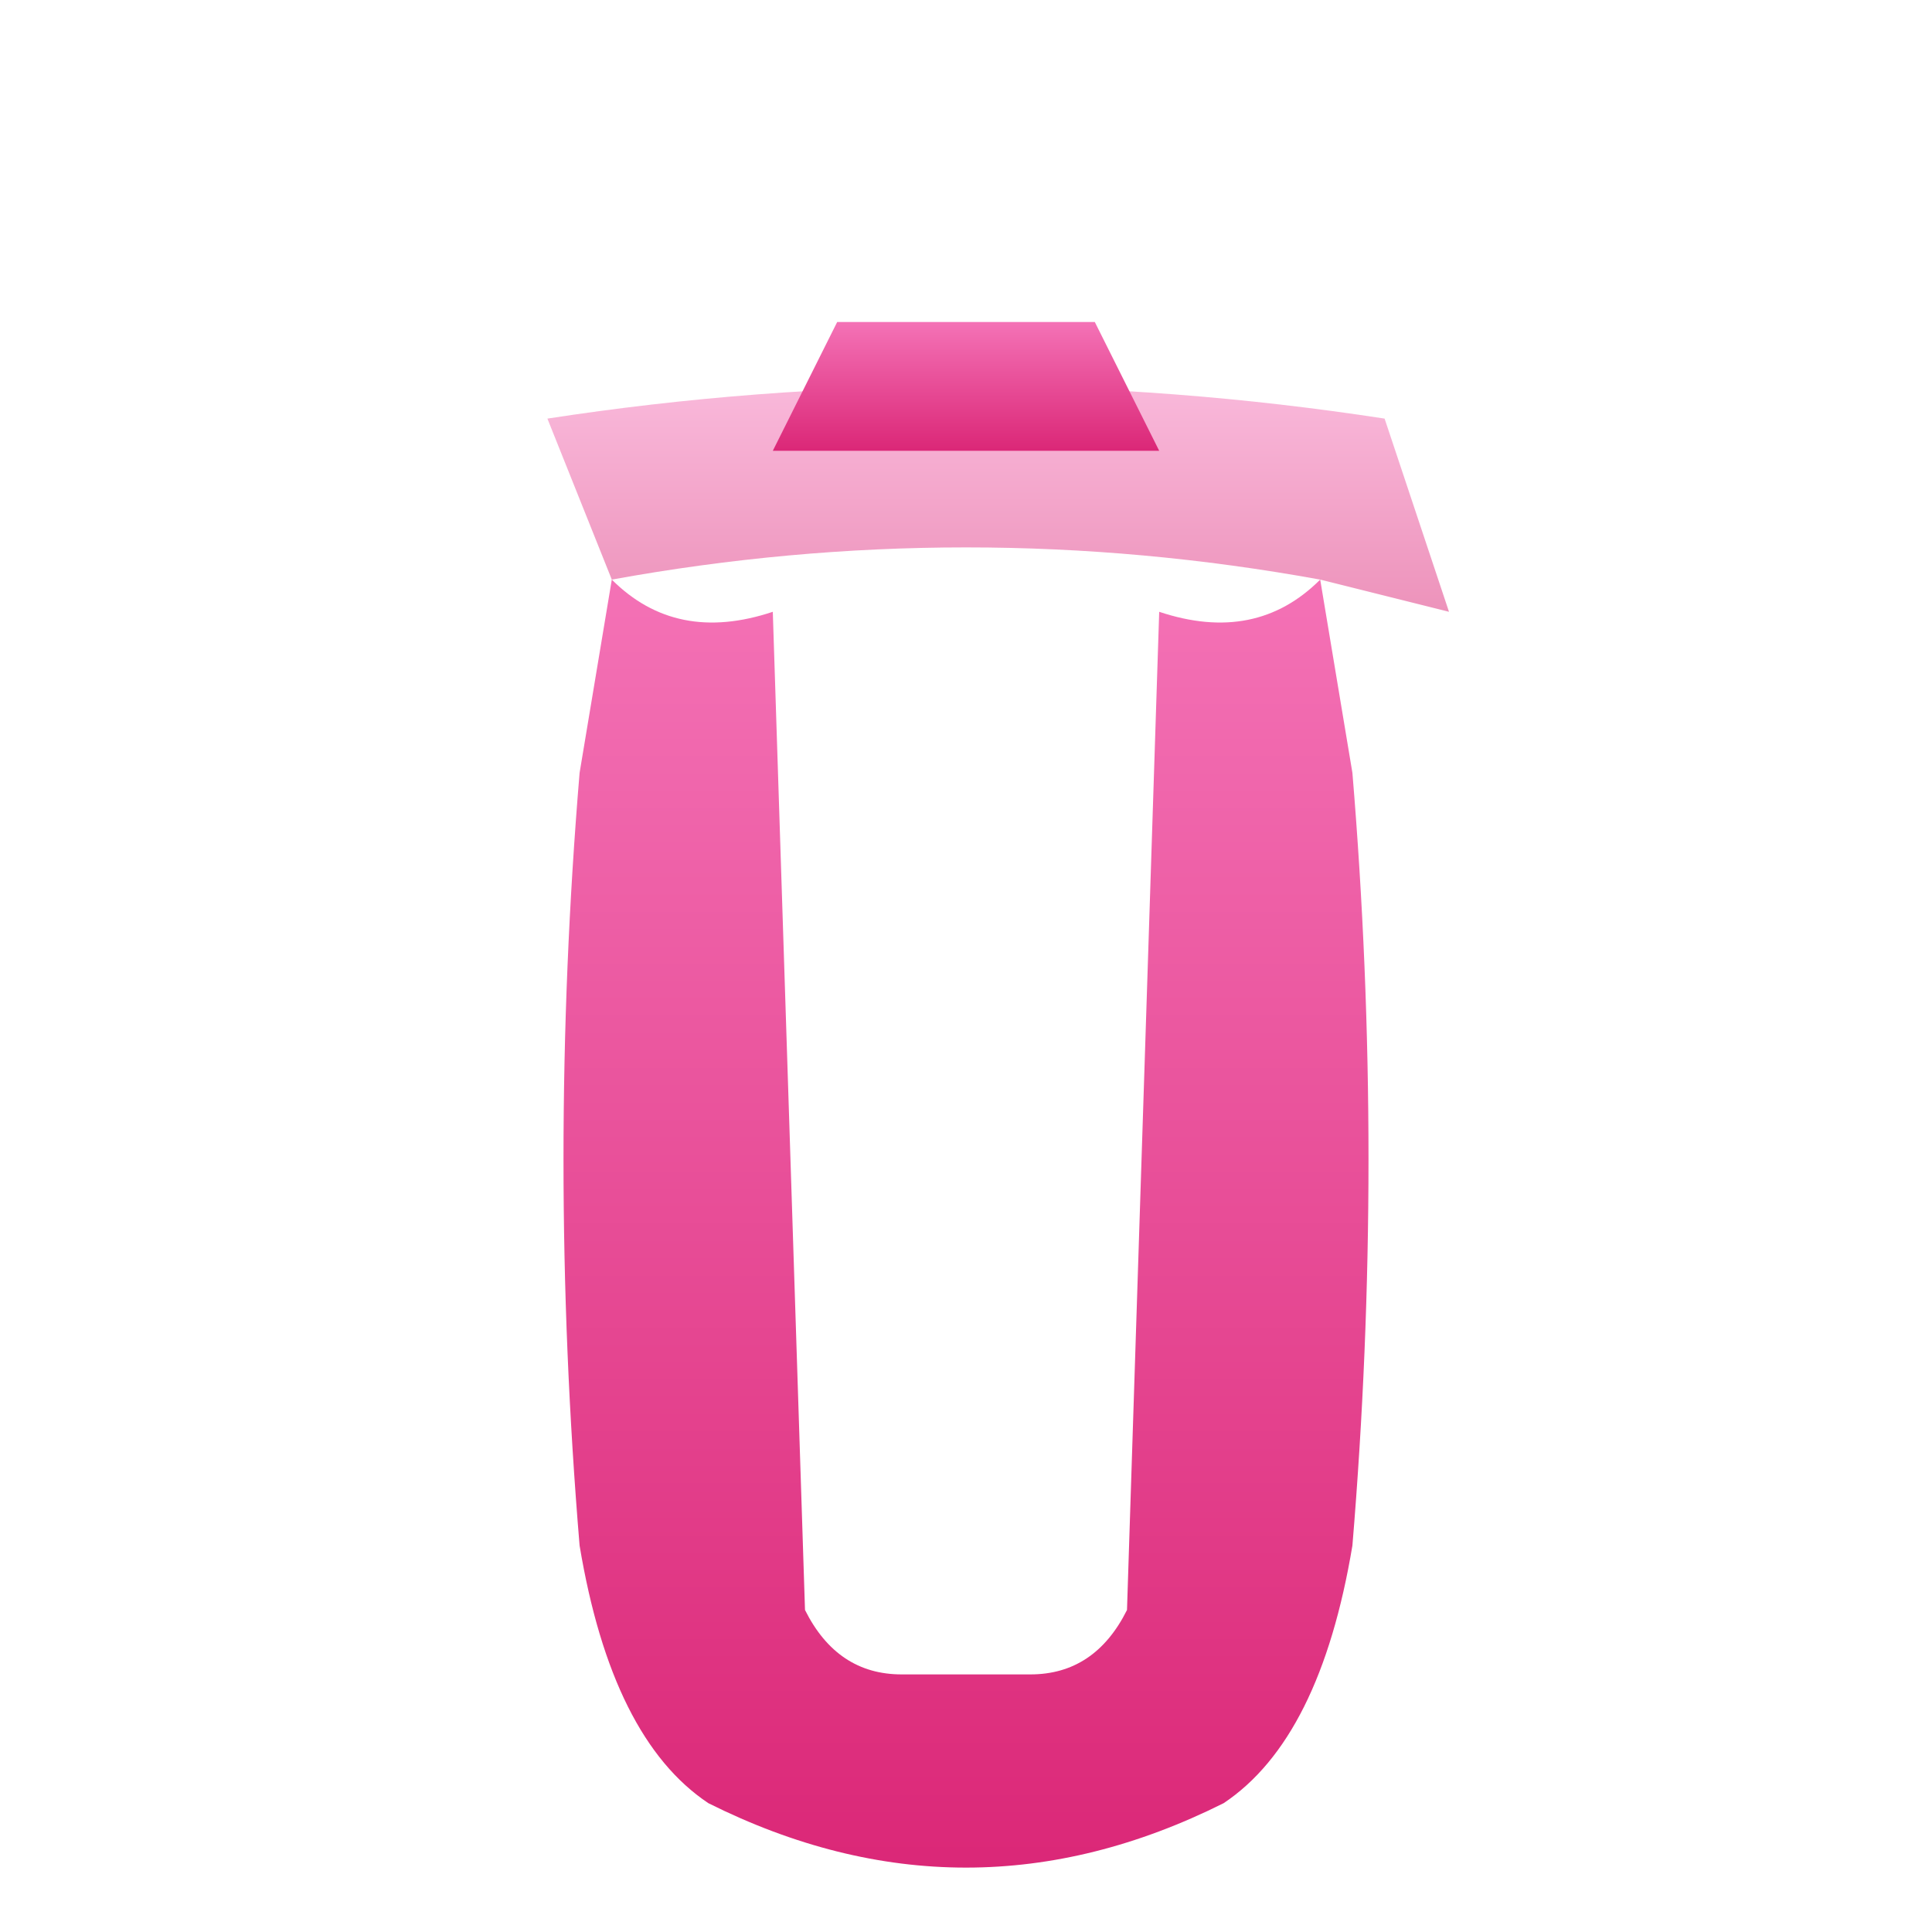
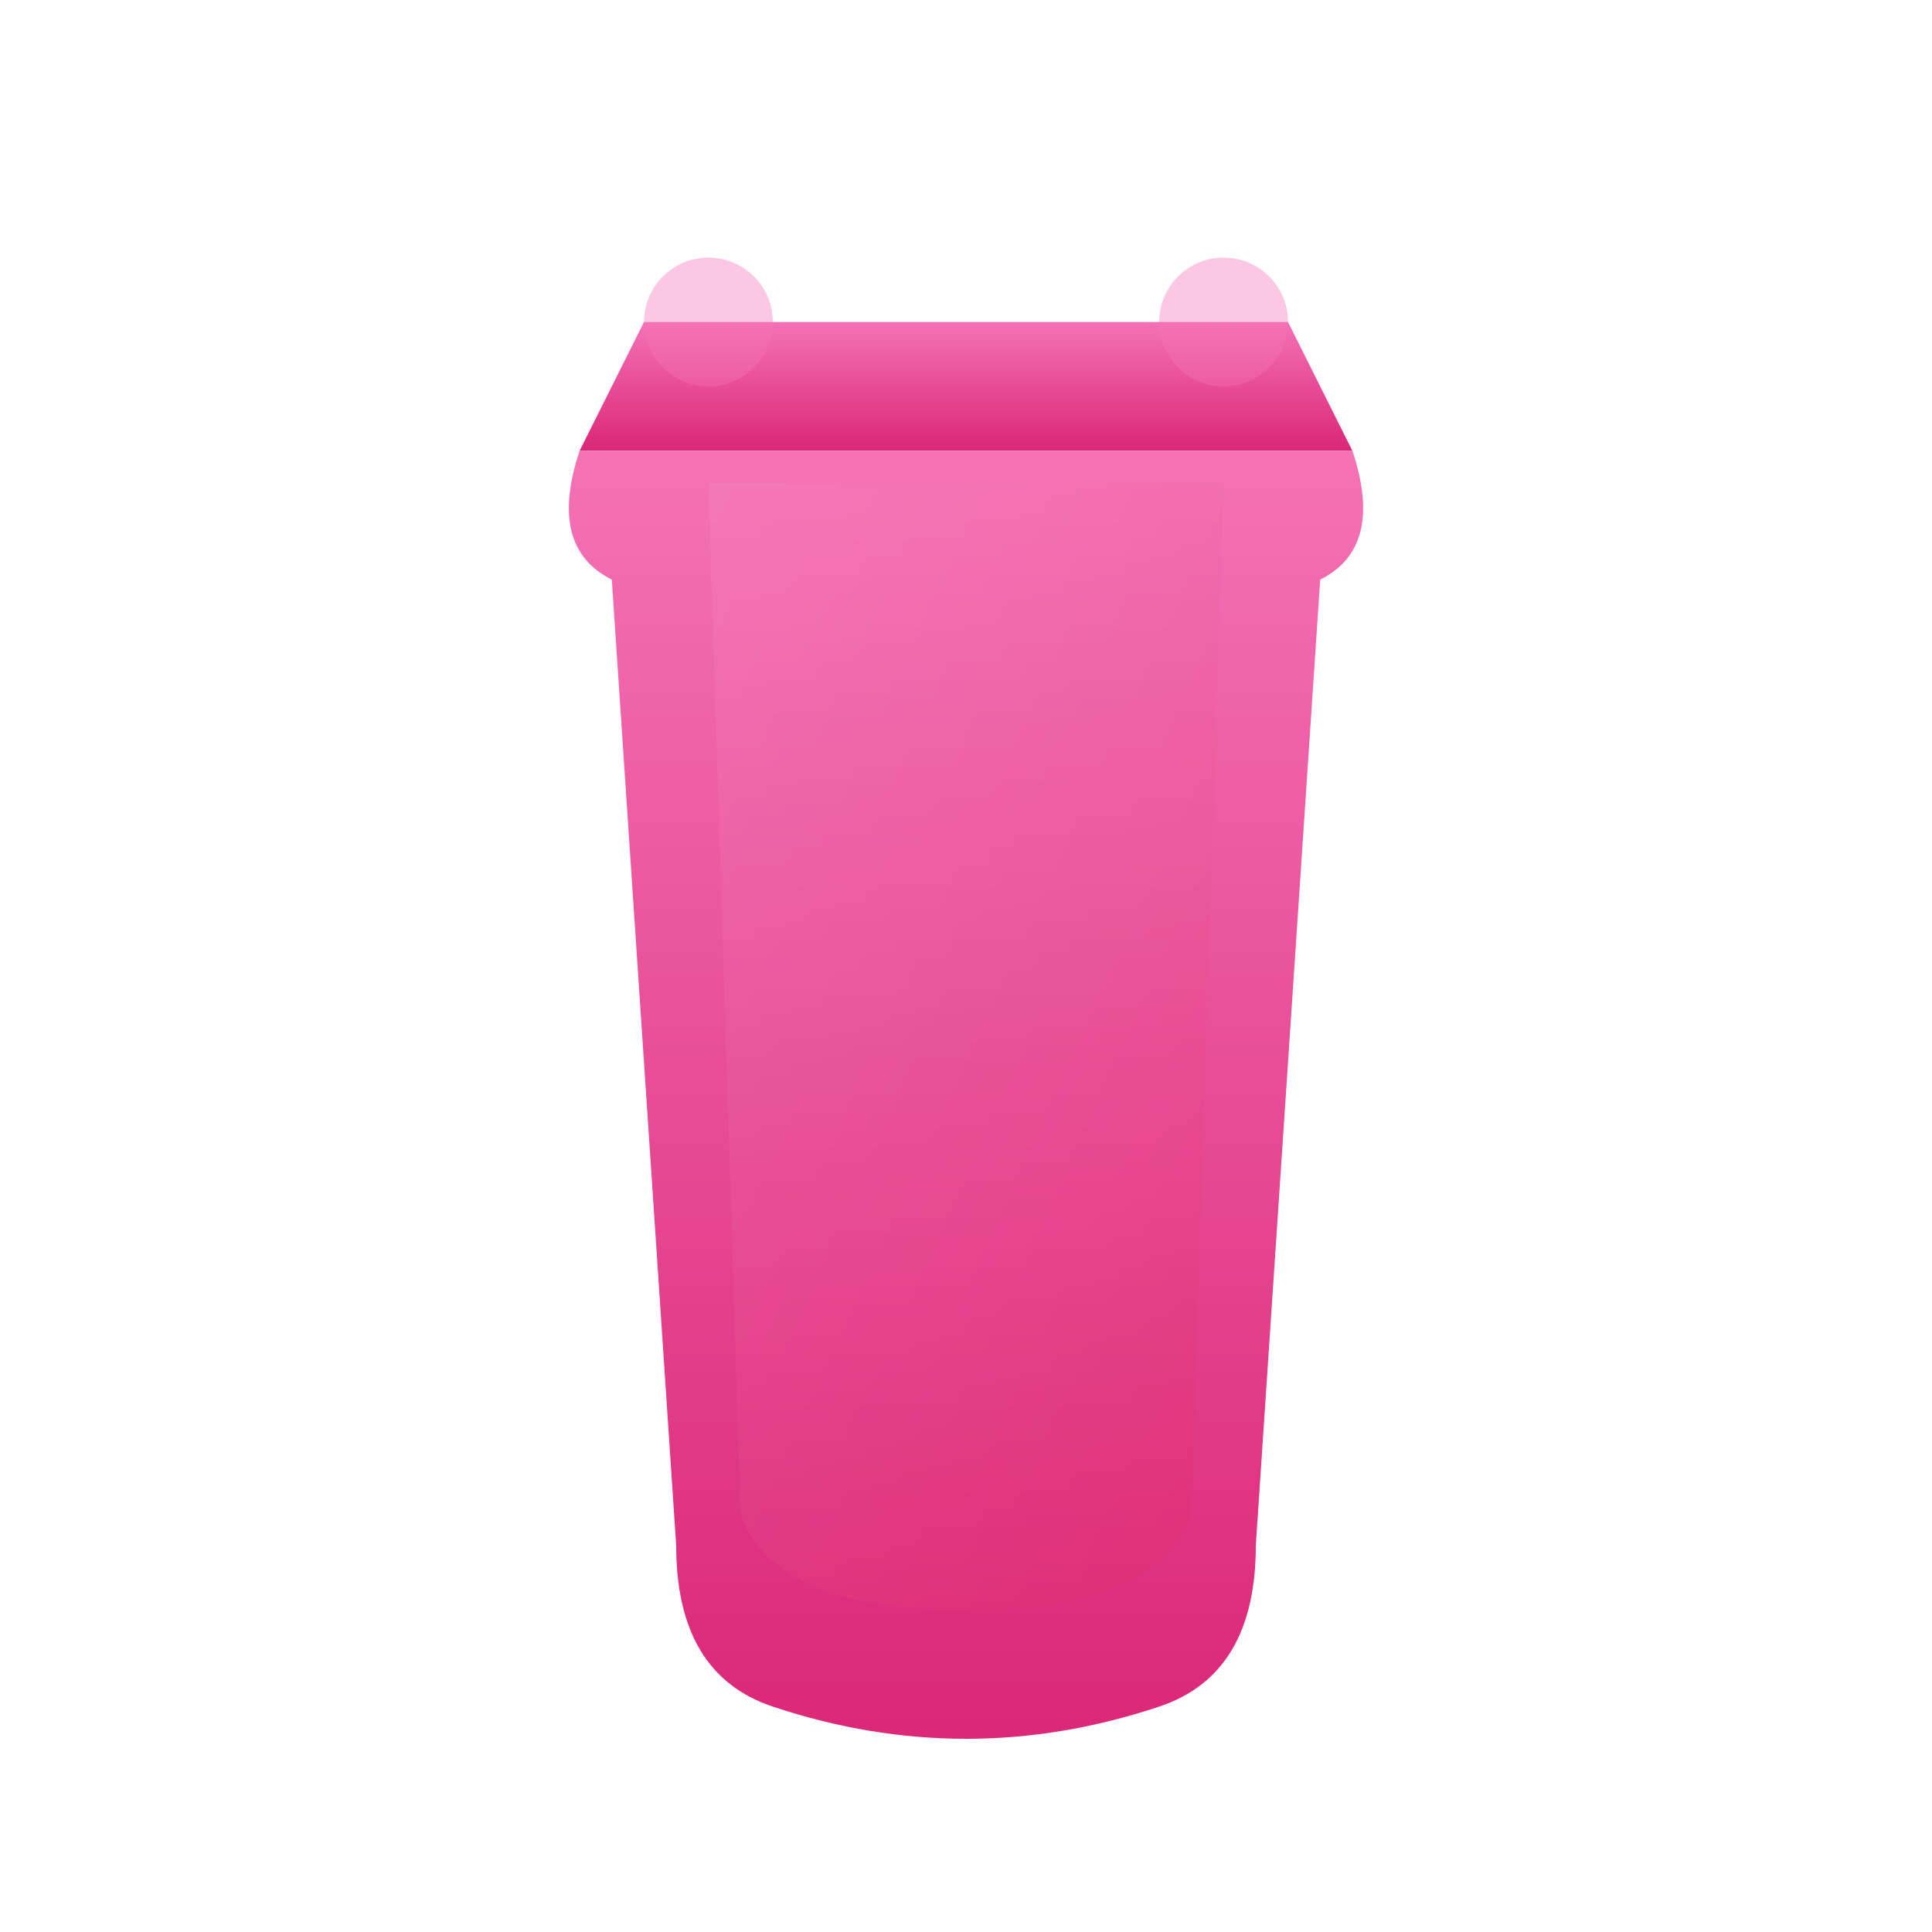
<svg xmlns="http://www.w3.org/2000/svg" width="120" height="120" viewBox="0 0 120 120">
  <defs>
    <linearGradient id="g" x1="0" y1="0" x2="0" y2="1">
      <stop offset="0%" stop-color="#f472b6" />
      <stop offset="100%" stop-color="#db2777" />
    </linearGradient>
+     <linearGradient id="g2" x1="0" y1="0" x2="1" y2="1">
+       <stop offset="0%" stop-color="#f9a8d4" />
+       <stop offset="100%" stop-color="#e11d48" />
+     </linearGradient>
  </defs>
-   <path d="M34 26 Q60 22 86 26 L90 38 L82 36 Q60 32 38 36 Z" fill="url(#g)" opacity="0.5" />
-   <path d="M52 20 L68 20 L72 28 L48 28 Z" fill="url(#g)" rx="2" />
-   <path d="M38 36 Q42 40 48 38 L50 100 Q52 104 56 104 L64 104 Q68 104 70 100 L72 38 Q78 40 82 36 L84 48 Q86 72 84 96 Q82 108 76 112 Q68 116 60 116 Q52 116 44 112 Q38 108 36 96 Q34 72 36 48 Z" fill="url(#g)" />
+   <path d="M40 20 L80 20 L84 28 L36 28 Z" fill="url(#g)" />
+   <path d="M36 28 Q34 34 38 36 L42 96 Q42 104 48 106 Q54 108 60 108 Q66 108 72 106 Q78 104 78 96 L82 36 Q86 34 84 28 Z" fill="url(#g)" />
+   <path d="M44 30 L76 30 L74 94 Q72 100 60 100 Q48 100 46 94 Z" fill="url(#g2)" opacity="0.15" />
+   <line x1="60" y1="20" x2="60" y2="108" stroke="url(#g2)" stroke-width="1" opacity="0.3" />
+   <line x1="44" y1="52" x2="76" y2="52" stroke="url(#g2)" stroke-width="1" opacity="0.15" />
+   <line x1="44" y1="70" x2="76" y2="70" stroke="url(#g2)" stroke-width="1" opacity="0.15" />
+   <circle cx="44" cy="20" r="4" fill="#f472b6" opacity="0.4" />
+   <circle cx="76" cy="20" r="4" fill="#f472b6" opacity="0.4" />
</svg>
